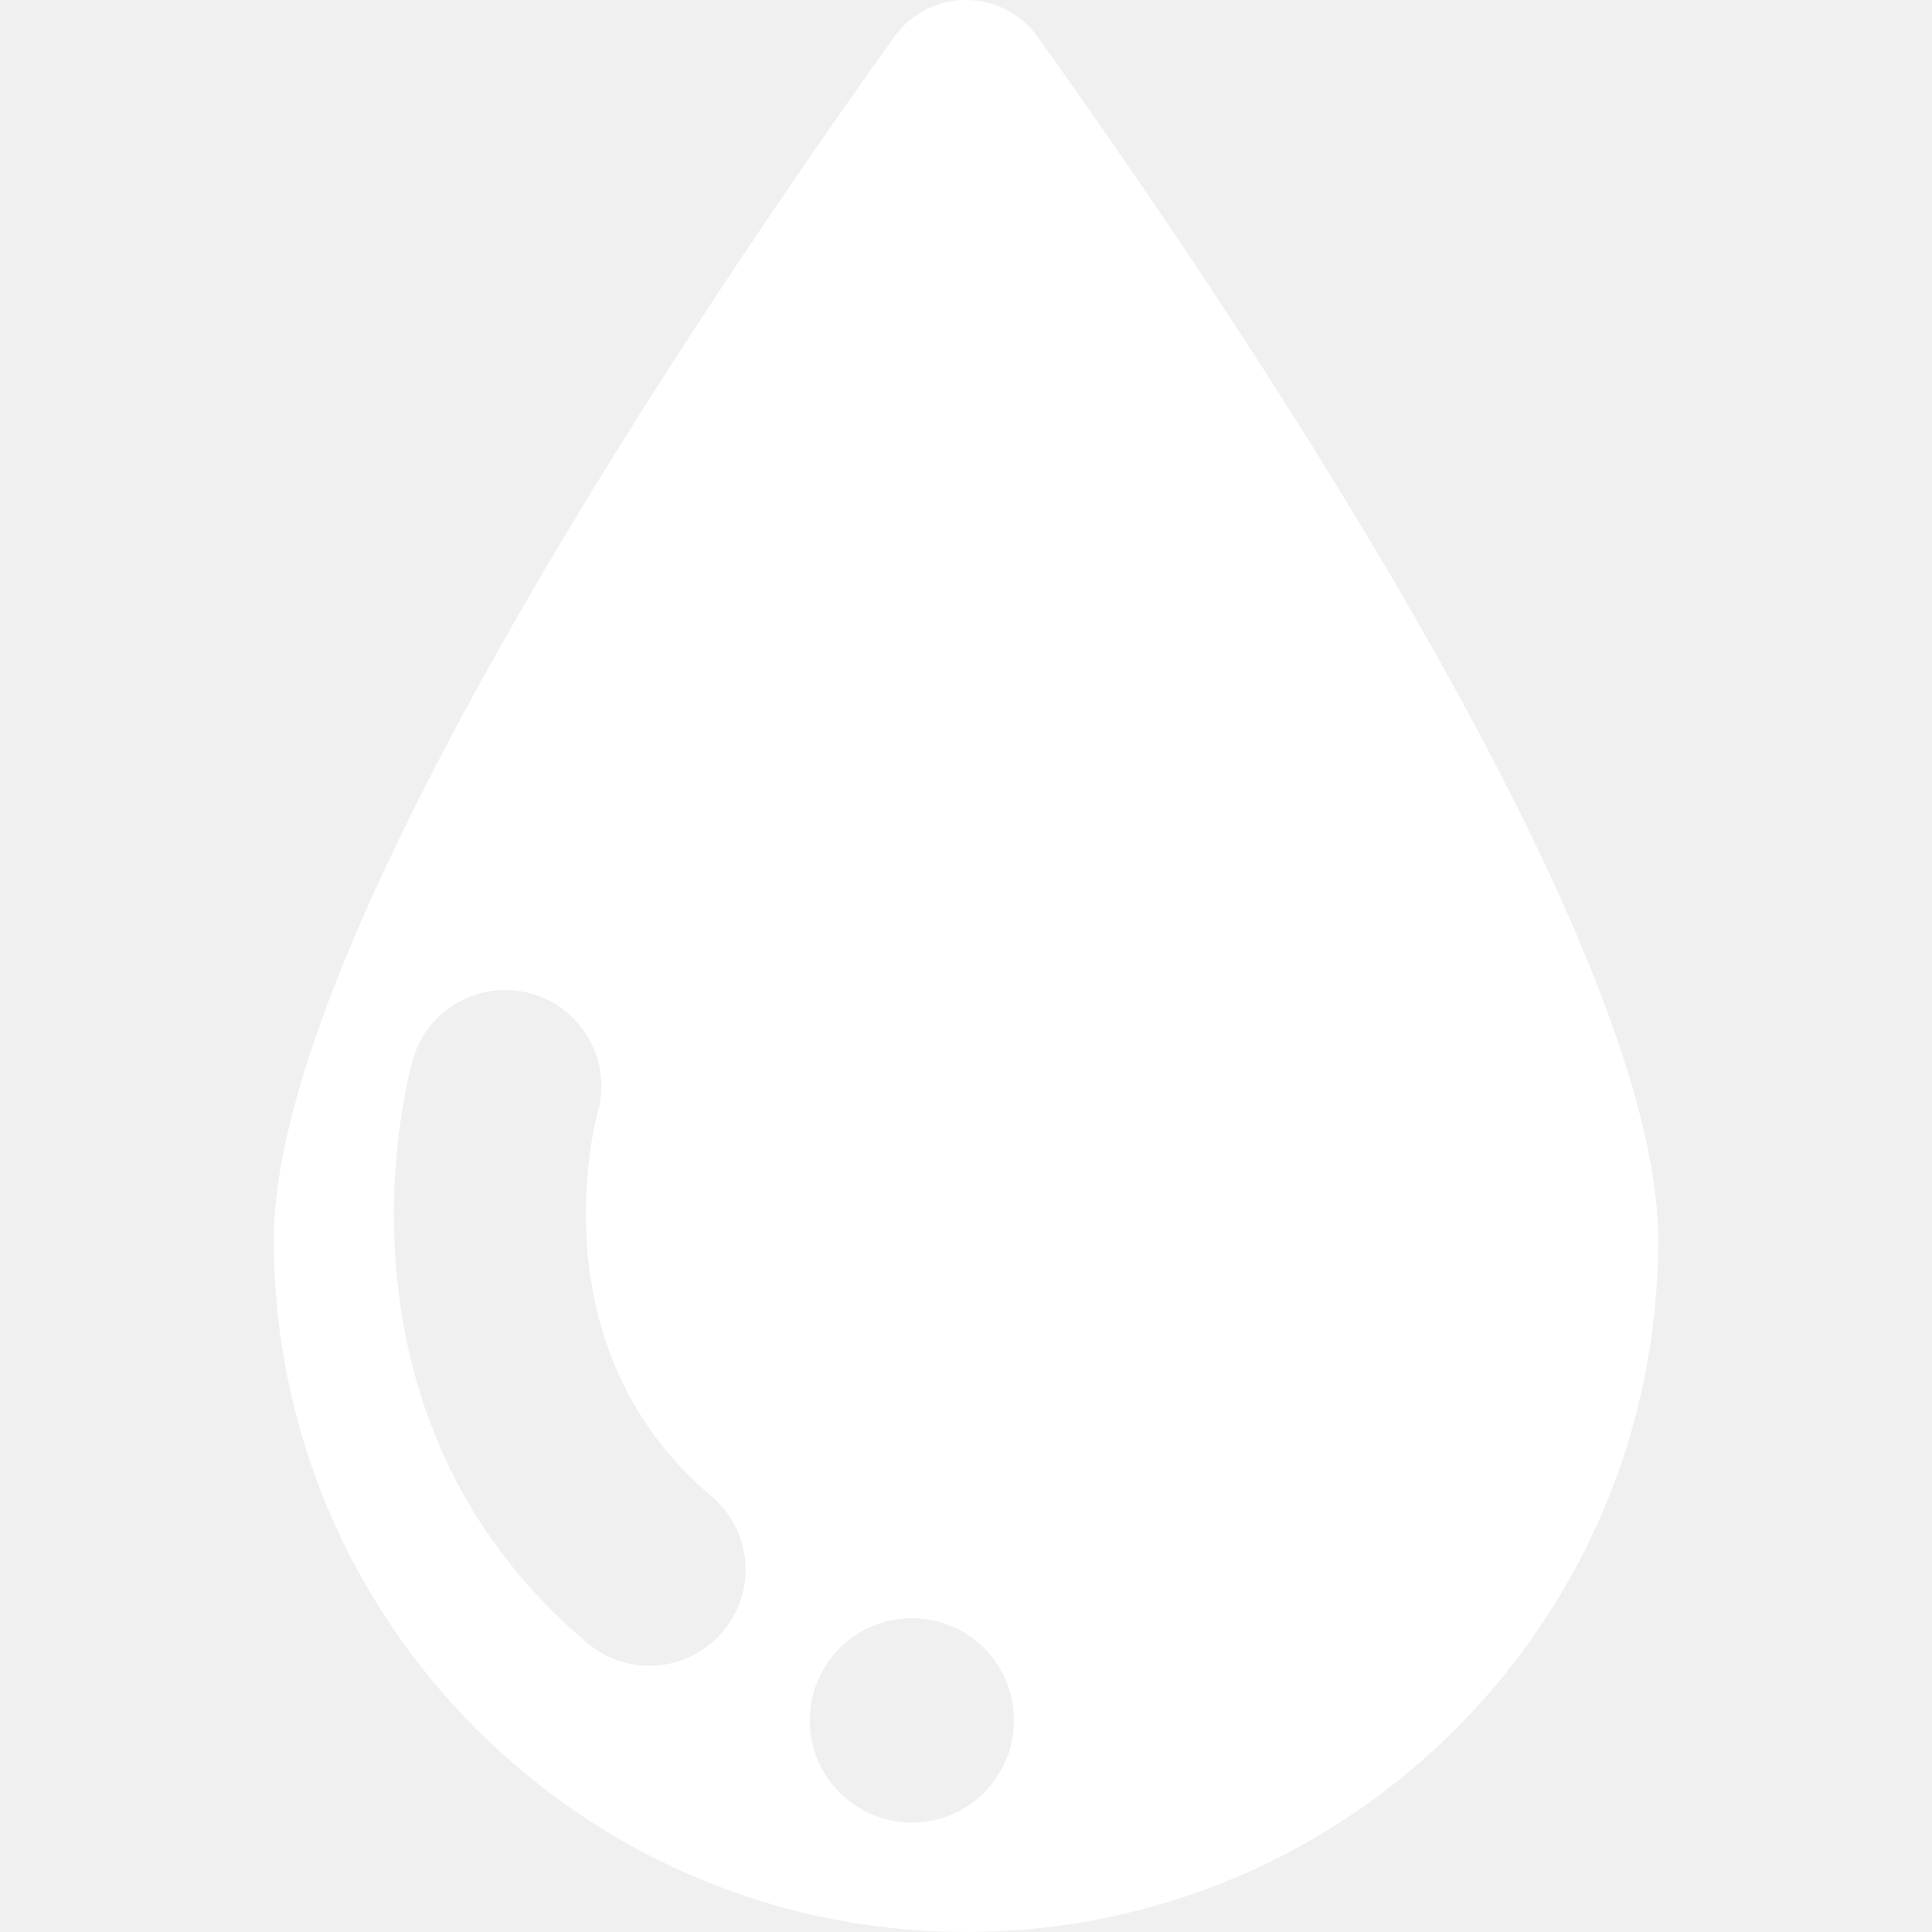
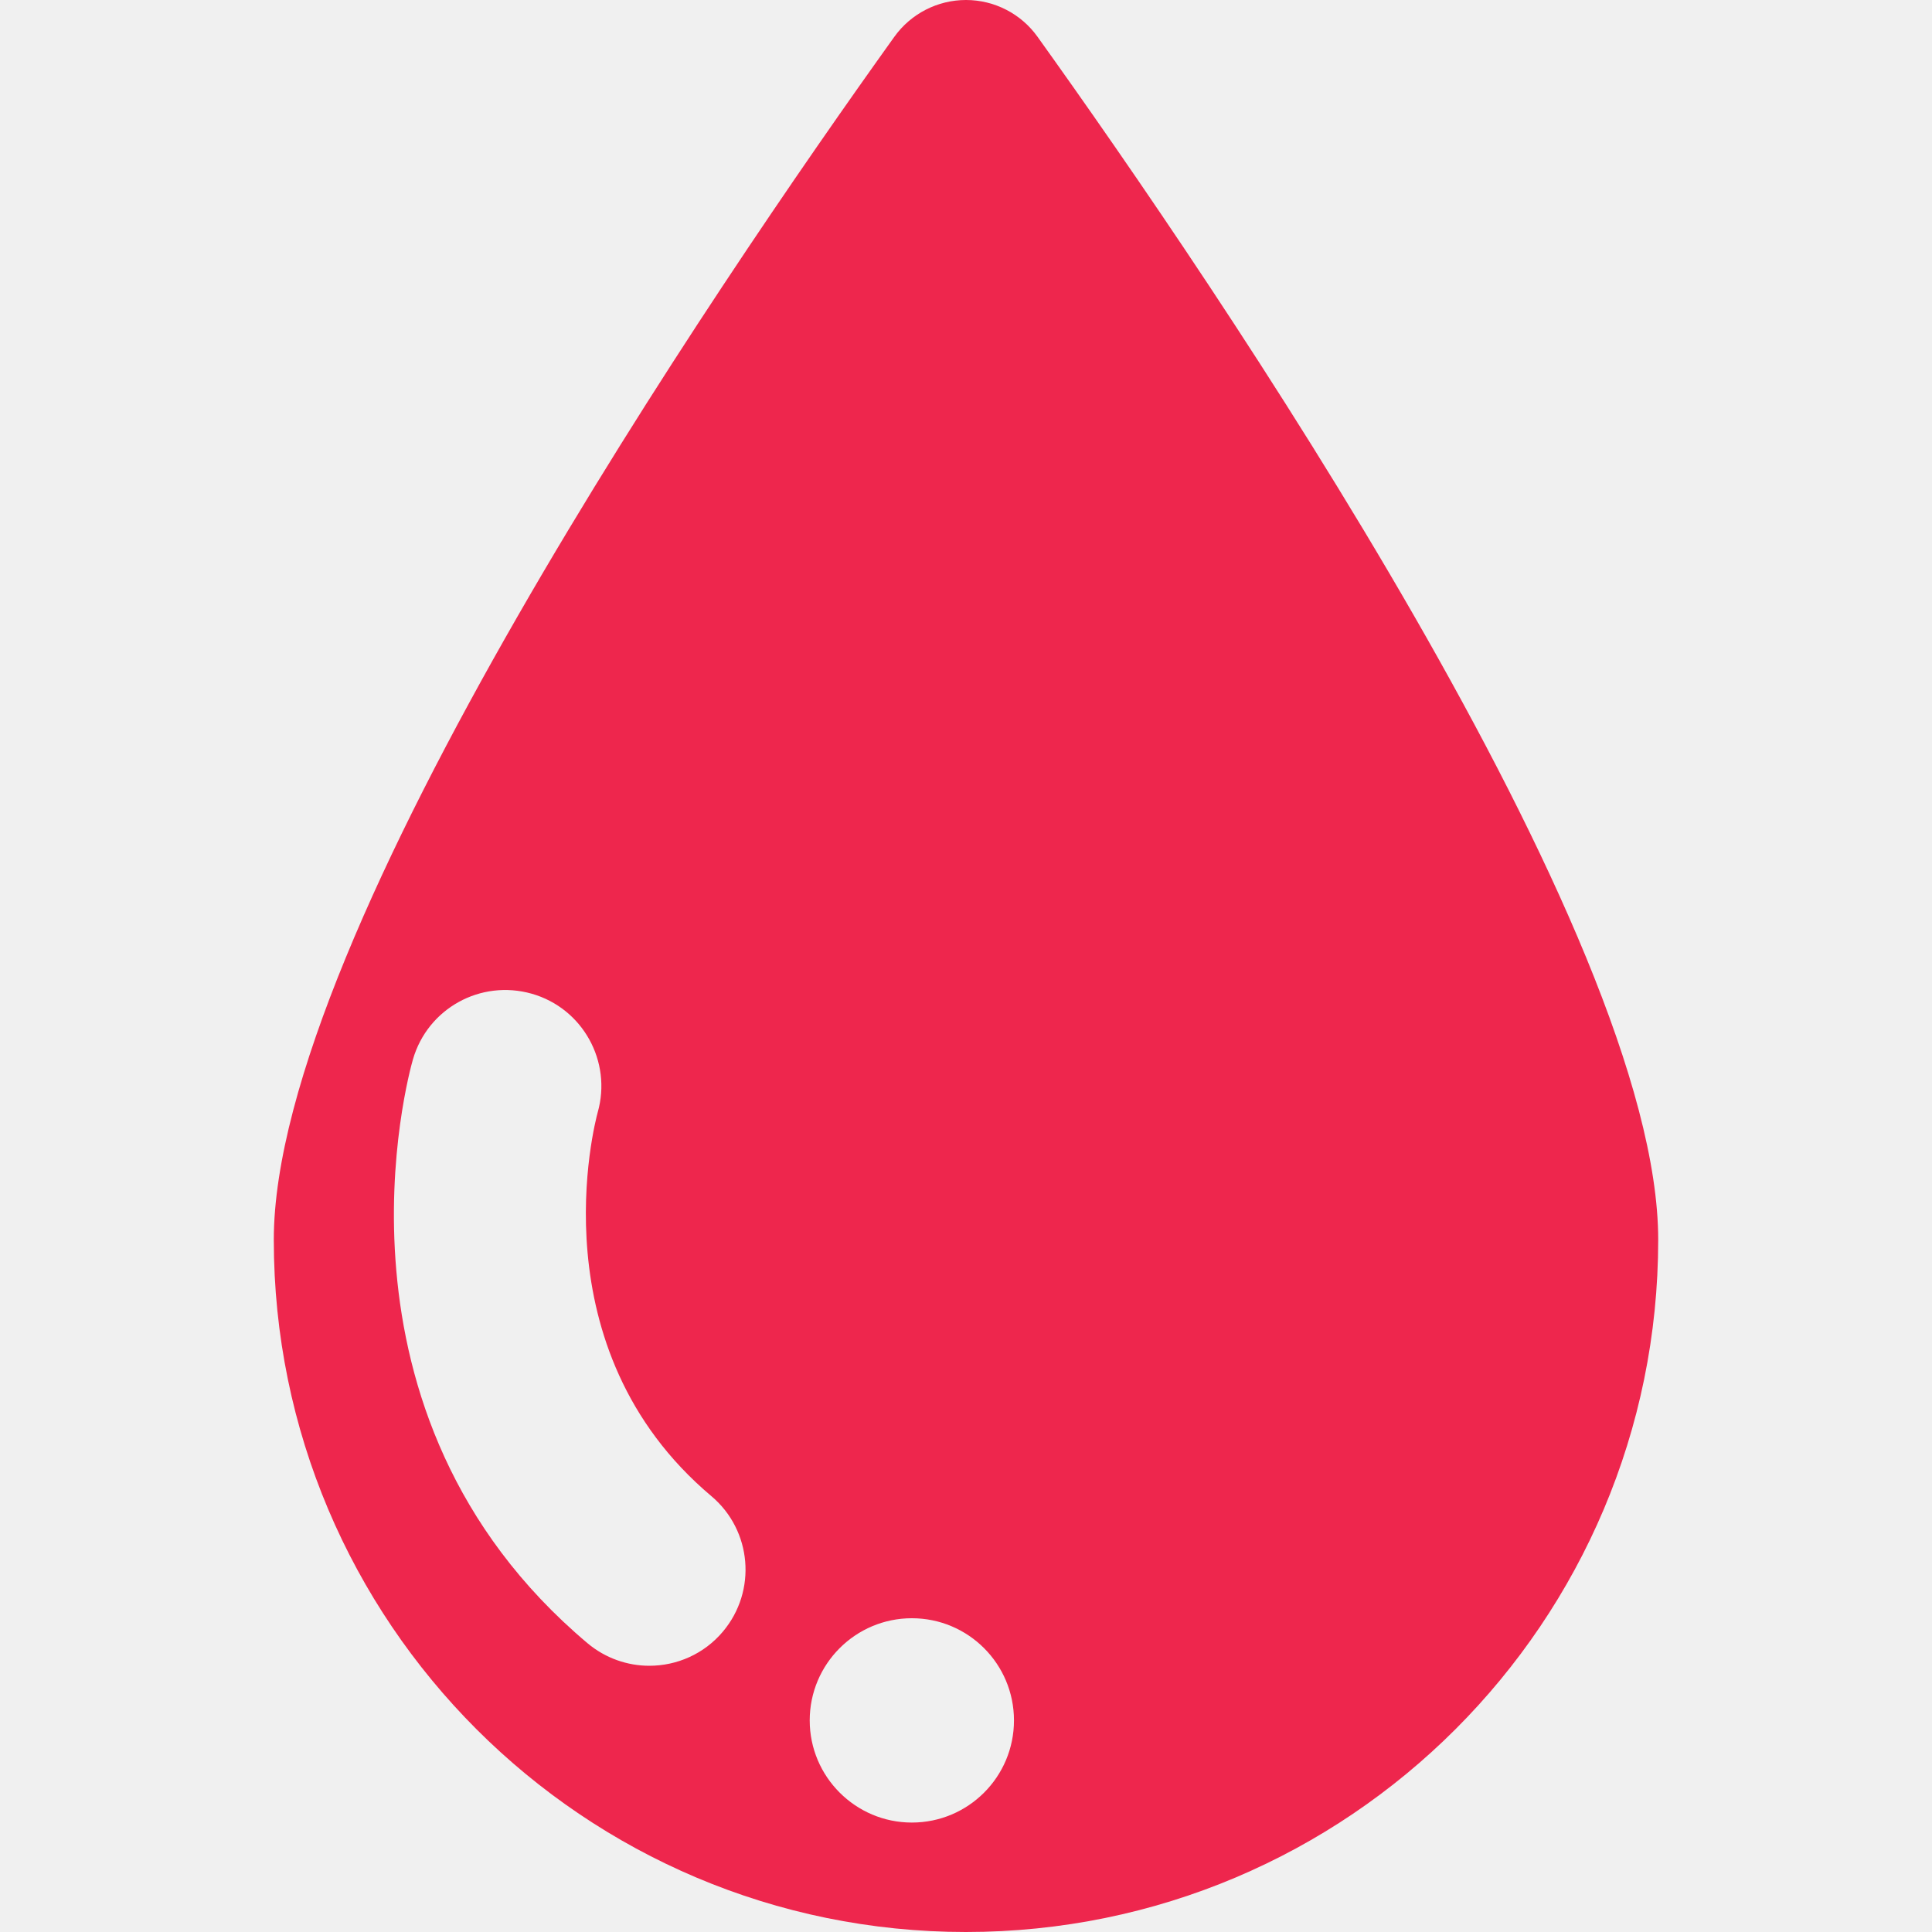
<svg xmlns="http://www.w3.org/2000/svg" version="1.1" id="Capa_1" x="0px" y="0px" width="512px" height="512px" viewBox="0 0 30.646 30.646" style="enable-background:new 0 0 30.646 30.646;" xml:space="preserve">
  <g>
    <g>
-       <path d="M16.458,0.584C16.197,0.218,15.773,0,15.323,0c-0.451,0-0.874,0.217-1.137,0.584c-2.808,3.919-9.843,14.227-9.843,19.082    c0,6.064,4.915,10.98,10.979,10.98c6.065,0,10.981-4.916,10.981-10.98C26.304,14.811,19.266,4.503,16.458,0.584z M11.467,25.881    c-0.3,0.357-0.732,0.542-1.167,0.542c-0.345,0-0.695-0.118-0.981-0.358c-4.329-3.646-2.835-9.031-2.769-9.26    c0.234-0.809,1.073-1.273,1.886-1.042c0.808,0.231,1.274,1.075,1.045,1.881c-0.047,0.175-0.982,3.743,1.804,6.089    C11.927,24.275,12.01,25.236,11.467,25.881z M14.464,28.91c-0.893,0-1.62-0.727-1.62-1.62c0-0.896,0.727-1.621,1.62-1.621    c0.896,0,1.62,0.726,1.62,1.621C16.084,28.185,15.359,28.91,14.464,28.91z" fill="#FFFFFF" />
+       <path d="M16.458,0.584C16.197,0.218,15.773,0,15.323,0c-0.451,0-0.874,0.217-1.137,0.584c-2.808,3.919-9.843,14.227-9.843,19.082    c0,6.064,4.915,10.98,10.979,10.98c6.065,0,10.981-4.916,10.981-10.98C26.304,14.811,19.266,4.503,16.458,0.584z M11.467,25.881    c-0.3,0.357-0.732,0.542-1.167,0.542c-0.345,0-0.695-0.118-0.981-0.358c-4.329-3.646-2.835-9.031-2.769-9.26    c0.234-0.809,1.073-1.273,1.886-1.042c0.808,0.231,1.274,1.075,1.045,1.881c-0.047,0.175-0.982,3.743,1.804,6.089    C11.927,24.275,12.01,25.236,11.467,25.881z M14.464,28.91c-0.893,0-1.62-0.727-1.62-1.62c0-0.896,0.727-1.621,1.62-1.621    c0.896,0,1.62,0.726,1.62,1.621C16.084,28.185,15.359,28.91,14.464,28.91z" fill="#ee264d" />
    </g>
  </g>
</svg>
